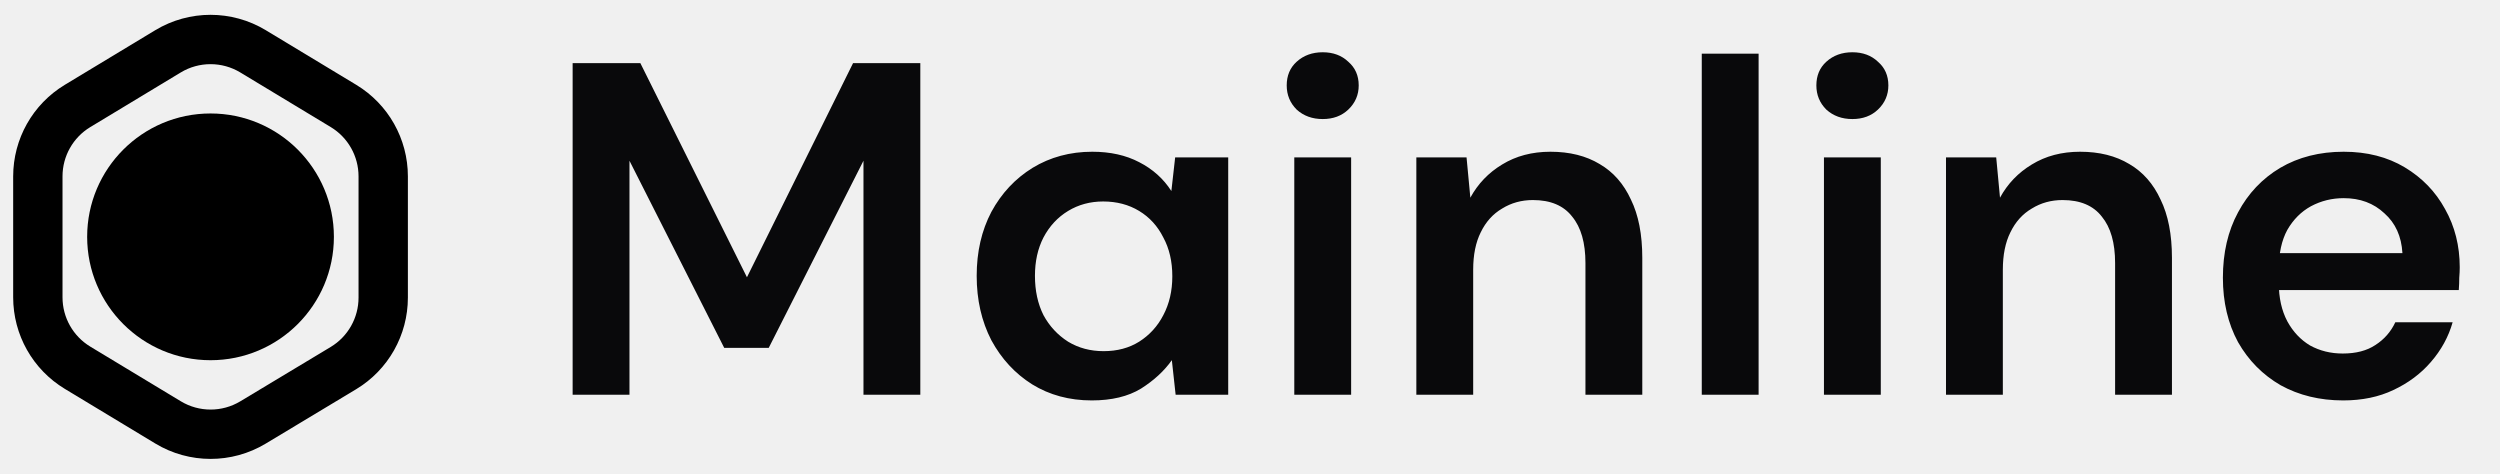
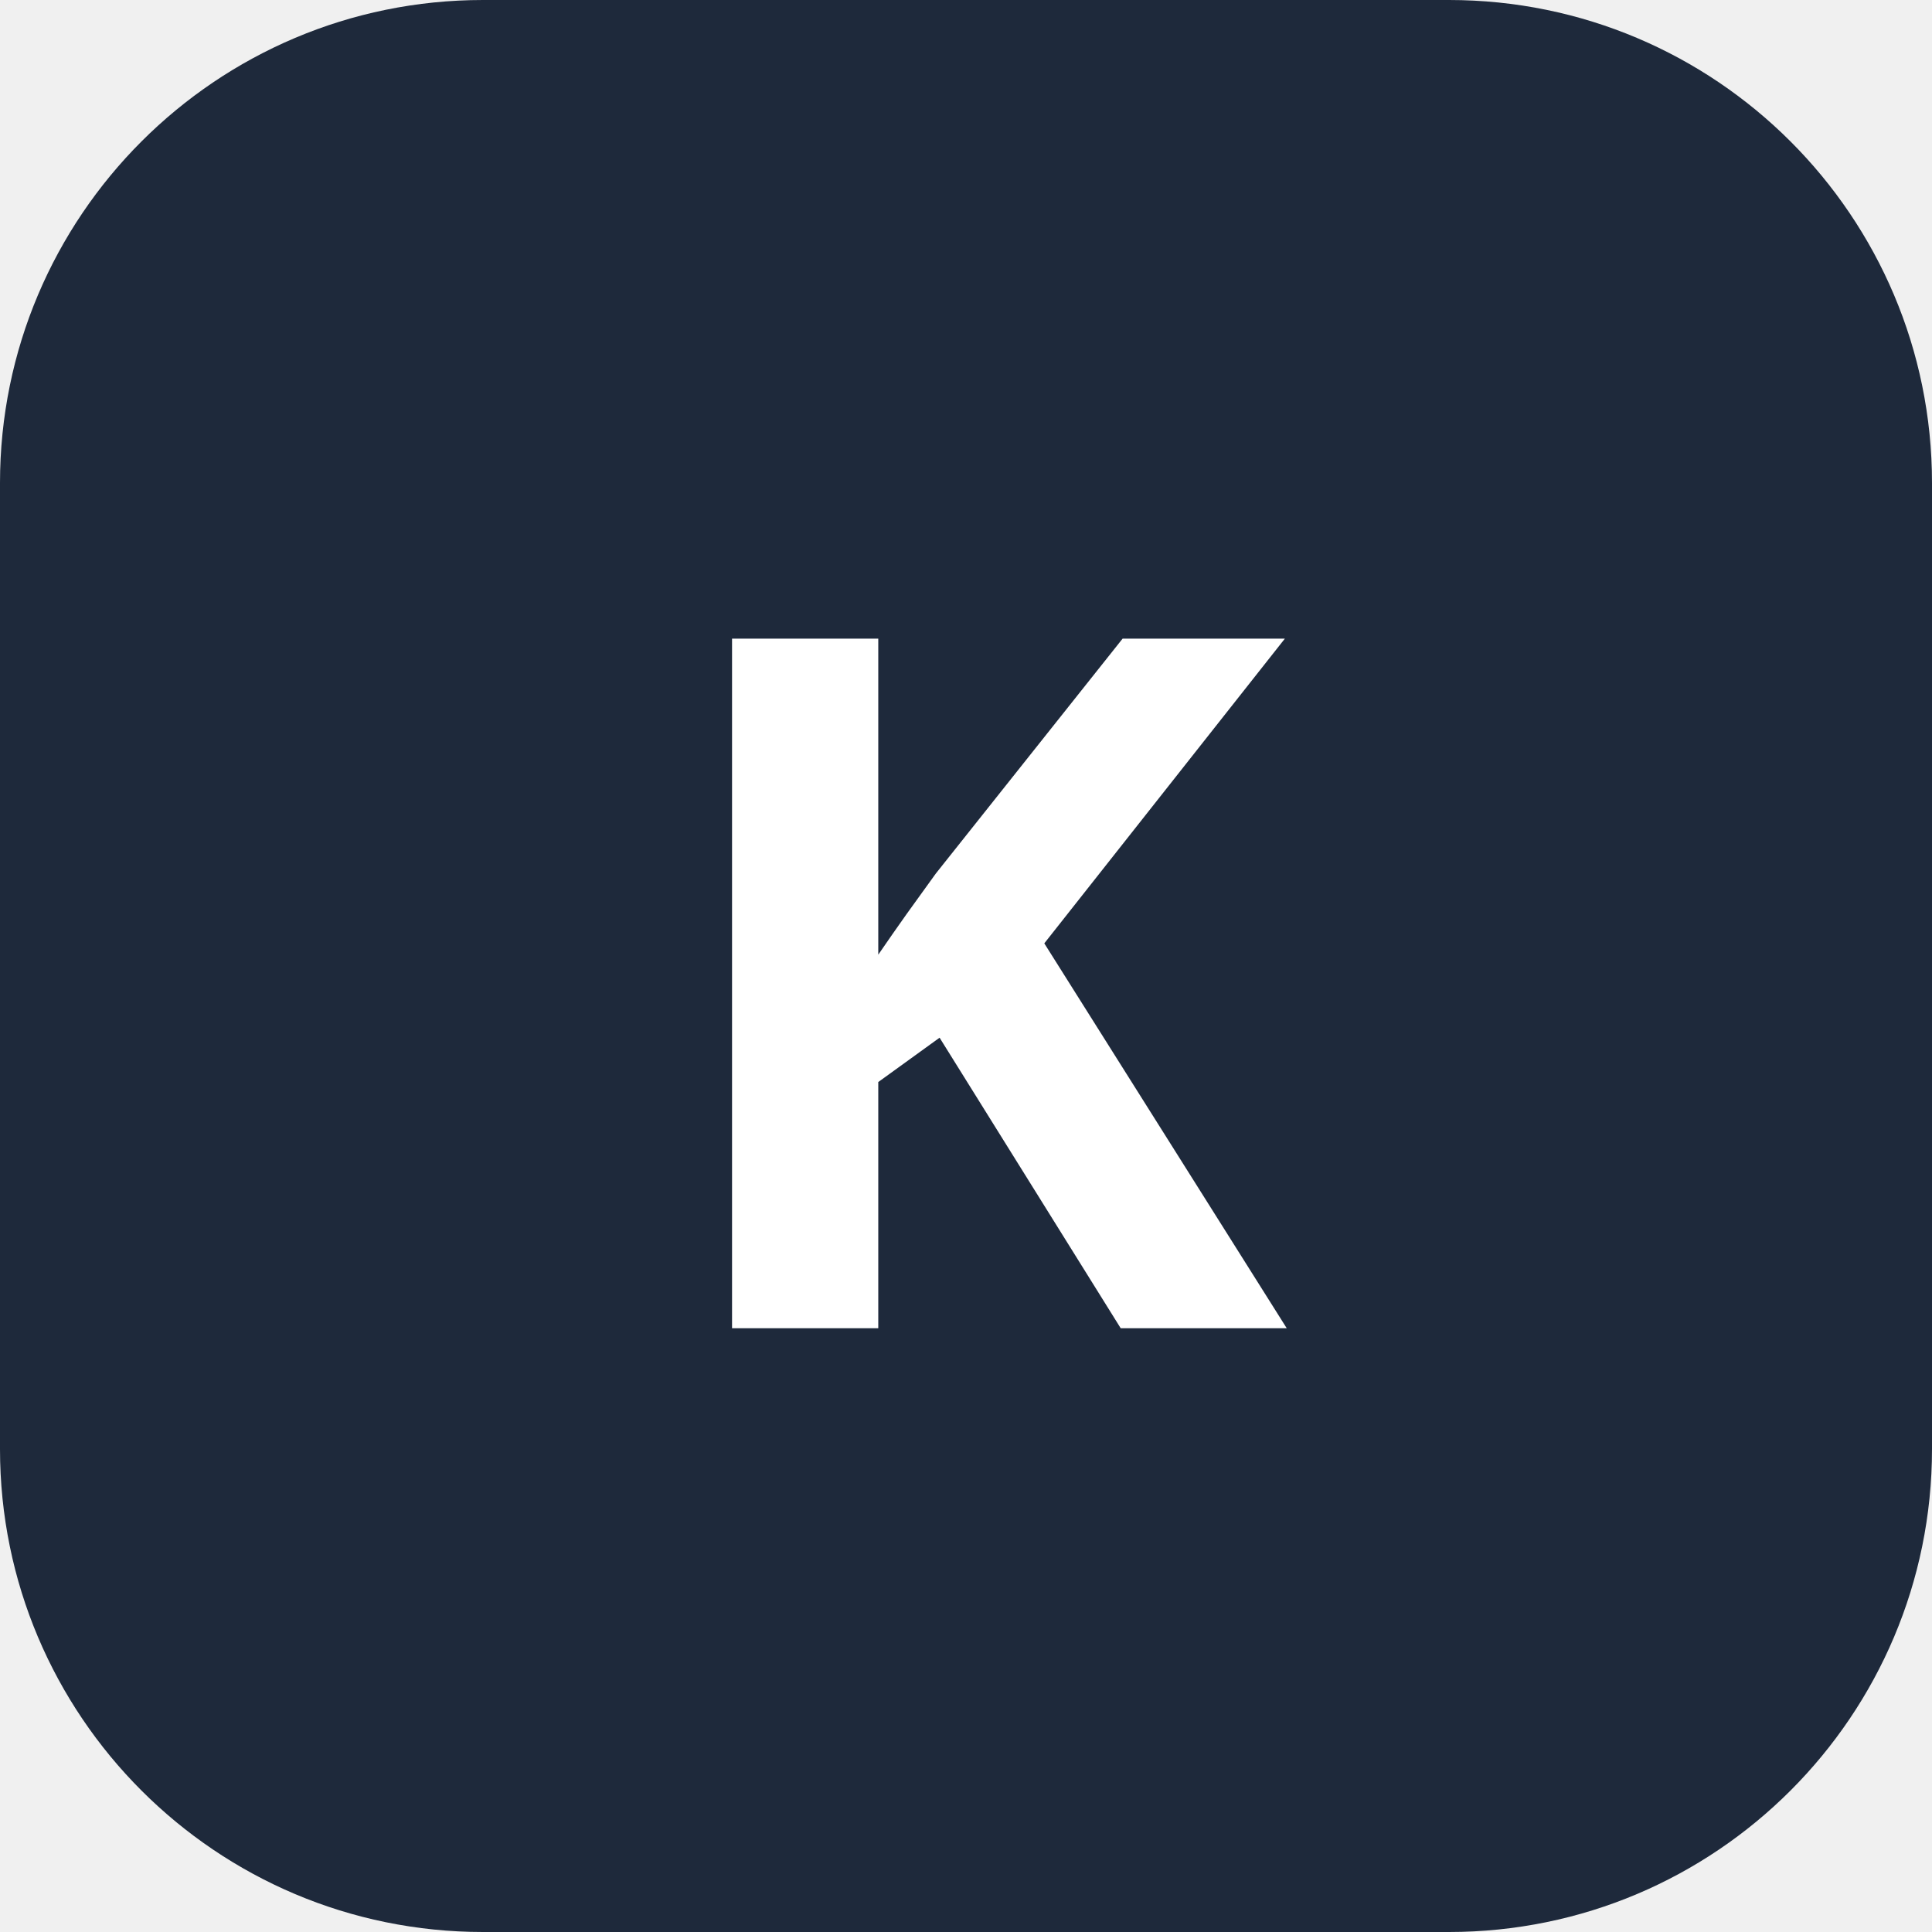
- <svg xmlns="http://www.w3.org/2000/svg" width="95" height="18" viewBox="0 0 95 18" fill="none">
-   <g clip-path="url(#clip0_35_4539)">
-     <path d="M2.947 4.026L6.385 1.95C7.378 1.351 8.622 1.351 9.615 1.95L13.053 4.026C13.99 4.592 14.562 5.607 14.562 6.701V11.31C14.562 12.406 13.988 13.423 13.049 13.988L9.614 16.054C8.621 16.651 7.379 16.65 6.388 16.052L2.947 13.974C2.01 13.408 1.438 12.393 1.438 11.299V6.701C1.438 5.606 2.01 4.592 2.947 4.026Z" stroke="black" stroke-width="1.875" stroke-linejoin="bevel" />
-     <path d="M12.688 9C12.688 6.411 10.589 4.312 8 4.312C5.411 4.312 3.312 6.411 3.312 9C3.312 11.589 5.411 13.688 8 13.688C10.589 13.688 12.688 11.589 12.688 9Z" fill="black" />
-   </g>
-   <path d="M21.76 15V2.4H24.334L28.384 10.536L32.416 2.4H34.972V15H32.812V6.108L29.212 13.218H27.52L23.92 6.108V15H21.76ZM41.488 15.216C40.636 15.216 39.88 15.012 39.22 14.604C38.572 14.196 38.056 13.638 37.672 12.93C37.3 12.21 37.114 11.394 37.114 10.482C37.114 9.57 37.3 8.76 37.672 8.052C38.056 7.344 38.578 6.786 39.238 6.378C39.91 5.97 40.666 5.766 41.506 5.766C42.19 5.766 42.784 5.898 43.288 6.162C43.804 6.426 44.212 6.792 44.512 7.26L44.656 5.982H46.672V15H44.674L44.53 13.686C44.242 14.094 43.852 14.454 43.36 14.766C42.868 15.066 42.244 15.216 41.488 15.216ZM41.938 13.344C42.454 13.344 42.904 13.224 43.288 12.984C43.684 12.732 43.99 12.396 44.206 11.976C44.434 11.544 44.548 11.052 44.548 10.5C44.548 9.936 44.434 9.444 44.206 9.024C43.99 8.592 43.684 8.256 43.288 8.016C42.892 7.776 42.436 7.656 41.92 7.656C41.428 7.656 40.984 7.776 40.588 8.016C40.192 8.256 39.88 8.592 39.652 9.024C39.436 9.444 39.328 9.93 39.328 10.482C39.328 11.046 39.436 11.544 39.652 11.976C39.88 12.396 40.192 12.732 40.588 12.984C40.984 13.224 41.434 13.344 41.938 13.344ZM49.183 15V5.982H51.343V15H49.183ZM50.263 4.524C49.867 4.524 49.537 4.404 49.273 4.164C49.021 3.912 48.895 3.606 48.895 3.246C48.895 2.874 49.021 2.574 49.273 2.346C49.537 2.106 49.867 1.986 50.263 1.986C50.659 1.986 50.983 2.106 51.235 2.346C51.499 2.574 51.631 2.874 51.631 3.246C51.631 3.606 51.499 3.912 51.235 4.164C50.983 4.404 50.659 4.524 50.263 4.524ZM53.821 15V5.982H55.729L55.873 7.512C56.161 6.984 56.563 6.564 57.079 6.252C57.607 5.928 58.219 5.766 58.915 5.766C59.647 5.766 60.271 5.922 60.787 6.234C61.303 6.534 61.699 6.984 61.975 7.584C62.263 8.172 62.407 8.91 62.407 9.798V15H60.247V9.996C60.247 9.228 60.079 8.64 59.743 8.232C59.419 7.812 58.921 7.602 58.249 7.602C57.817 7.602 57.427 7.71 57.079 7.926C56.731 8.13 56.461 8.43 56.269 8.826C56.077 9.21 55.981 9.684 55.981 10.248V15H53.821ZM64.667 15V2.04H66.827V15H64.667ZM69.31 15V5.982H71.47V15H69.31ZM70.39 4.524C69.994 4.524 69.664 4.404 69.4 4.164C69.148 3.912 69.022 3.606 69.022 3.246C69.022 2.874 69.148 2.574 69.4 2.346C69.664 2.106 69.994 1.986 70.39 1.986C70.786 1.986 71.11 2.106 71.362 2.346C71.626 2.574 71.758 2.874 71.758 3.246C71.758 3.606 71.626 3.912 71.362 4.164C71.11 4.404 70.786 4.524 70.39 4.524ZM73.948 15V5.982H75.856L76 7.512C76.288 6.984 76.69 6.564 77.206 6.252C77.734 5.928 78.346 5.766 79.042 5.766C79.774 5.766 80.398 5.922 80.914 6.234C81.43 6.534 81.826 6.984 82.102 7.584C82.39 8.172 82.534 8.91 82.534 9.798V15H80.374V9.996C80.374 9.228 80.206 8.64 79.87 8.232C79.546 7.812 79.048 7.602 78.376 7.602C77.944 7.602 77.554 7.71 77.206 7.926C76.858 8.13 76.588 8.43 76.396 8.826C76.204 9.21 76.108 9.684 76.108 10.248V15H73.948ZM89.042 15.216C88.154 15.216 87.362 15.024 86.666 14.64C85.982 14.244 85.442 13.698 85.046 13.002C84.662 12.294 84.47 11.478 84.47 10.554C84.47 9.606 84.662 8.778 85.046 8.07C85.43 7.35 85.964 6.786 86.648 6.378C87.344 5.97 88.148 5.766 89.06 5.766C89.948 5.766 90.722 5.964 91.382 6.36C92.042 6.756 92.552 7.284 92.912 7.944C93.284 8.604 93.47 9.342 93.47 10.158C93.47 10.278 93.464 10.41 93.452 10.554C93.452 10.698 93.446 10.854 93.434 11.022H86.036V9.618H91.292C91.256 8.982 91.028 8.478 90.608 8.106C90.2 7.722 89.684 7.53 89.06 7.53C88.616 7.53 88.202 7.632 87.818 7.836C87.446 8.04 87.146 8.34 86.918 8.736C86.702 9.132 86.594 9.63 86.594 10.23V10.752C86.594 11.316 86.702 11.802 86.918 12.21C87.134 12.606 87.422 12.912 87.782 13.128C88.154 13.332 88.568 13.434 89.024 13.434C89.528 13.434 89.942 13.326 90.266 13.11C90.602 12.894 90.854 12.606 91.022 12.246H93.2C93.044 12.798 92.768 13.302 92.372 13.758C91.988 14.202 91.514 14.556 90.95 14.82C90.398 15.084 89.762 15.216 89.042 15.216Z" fill="#09090B" />
-   <defs>
-     <clipPath id="clip0_35_4539">
-       <rect width="15" height="17.5" fill="white" transform="translate(0.5 0.25)" />
-     </clipPath>
-   </defs>
+ <svg xmlns="http://www.w3.org/2000/svg" viewBox="0 0 32 32" fill="none">
+   <rect width="32" height="32" rx="8" fill="#1e293b" />
+   <text x="16" y="22" text-anchor="middle" fill="white" font-family="system-ui,sans-serif" font-size="16" font-weight="700">K</text>
</svg>
